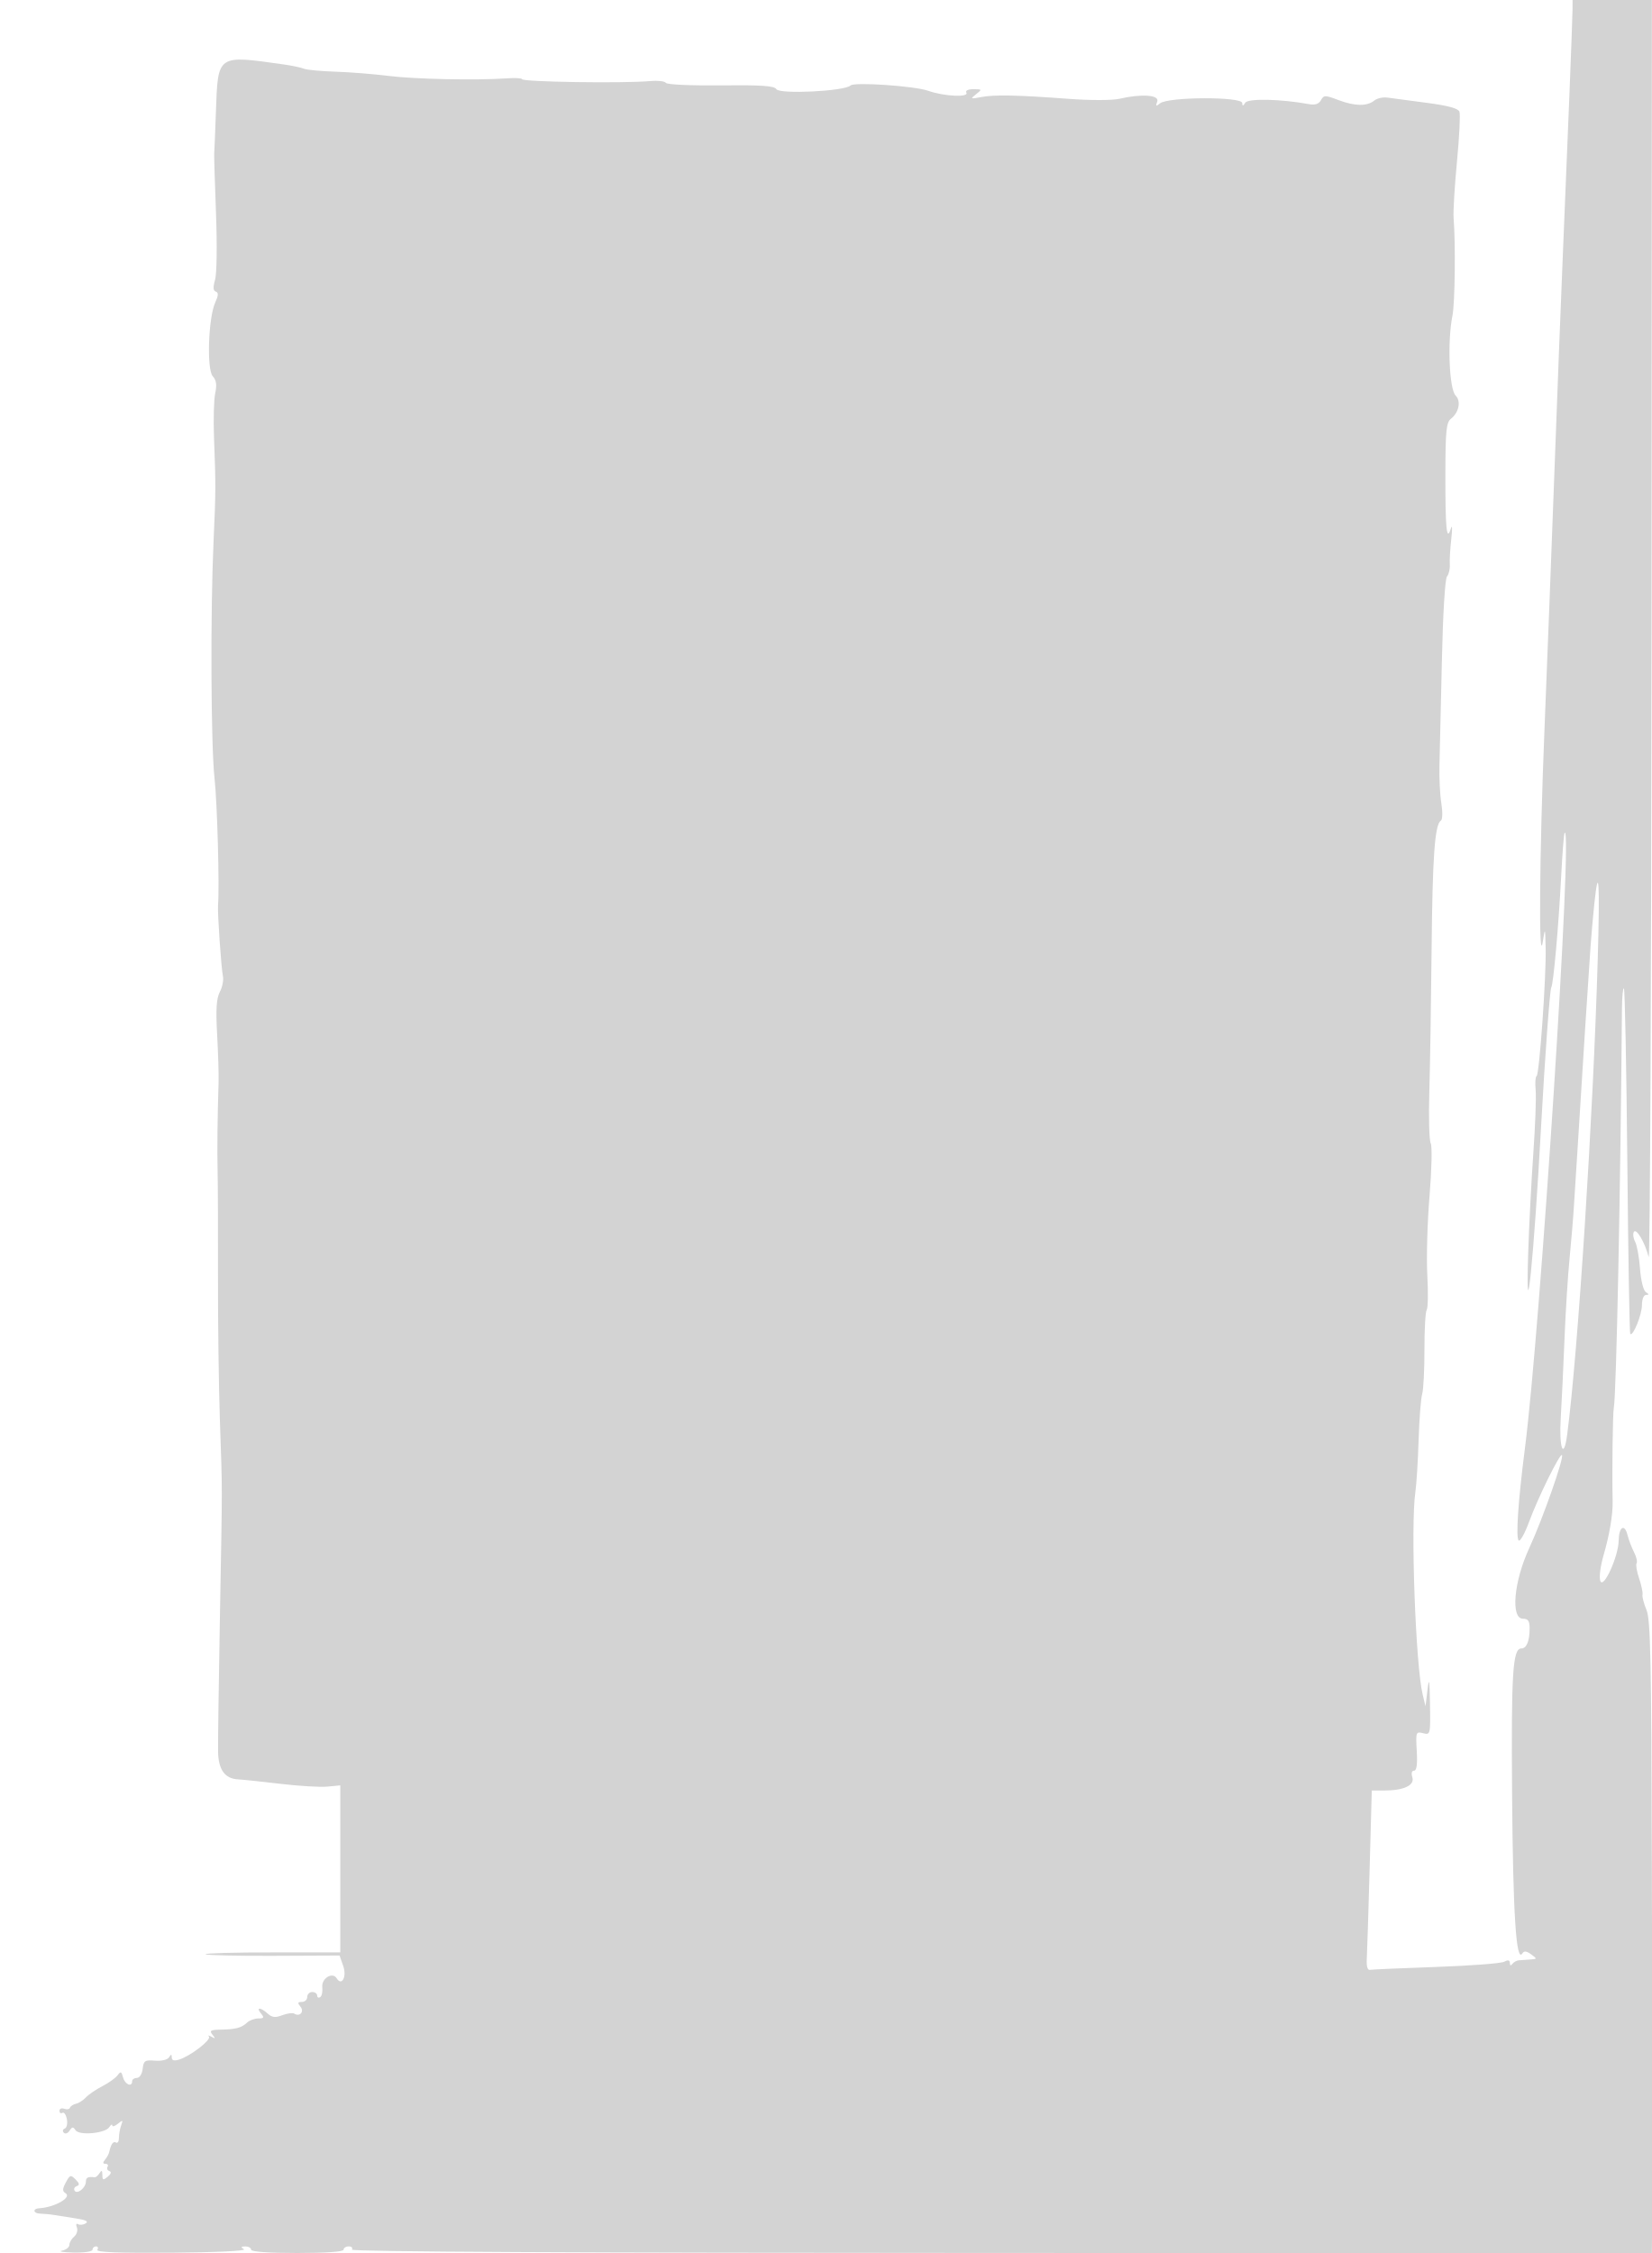
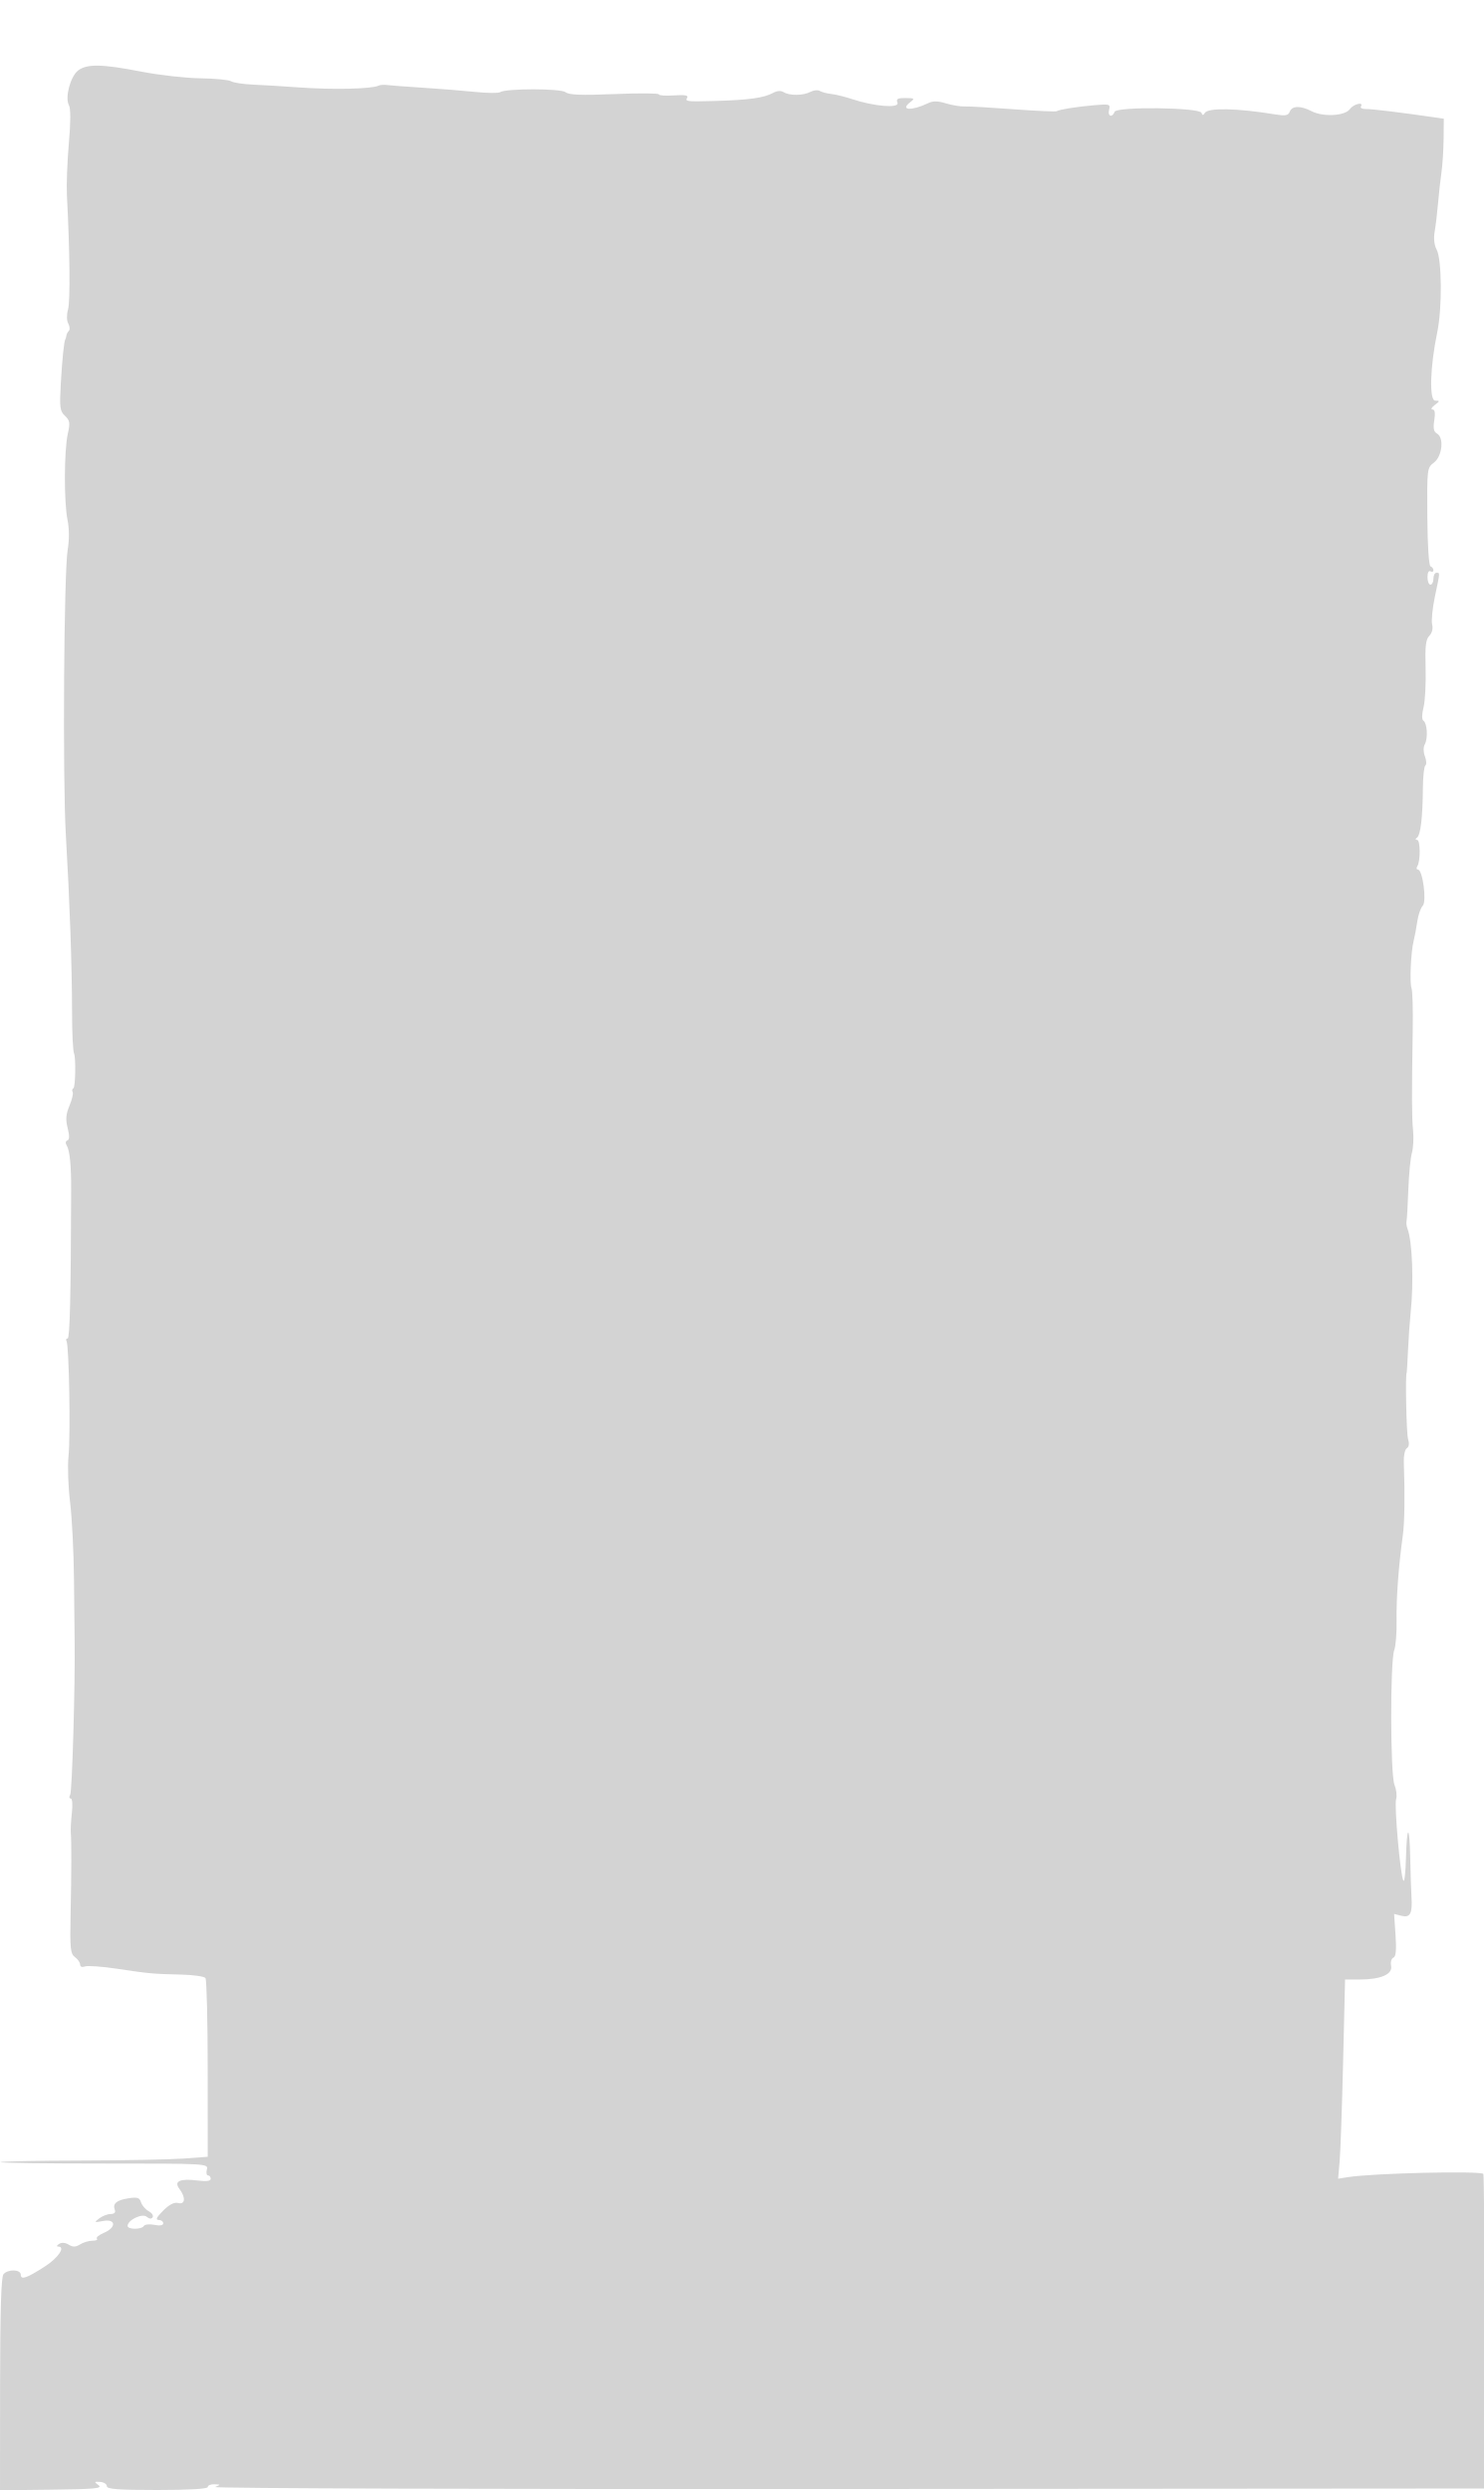
- <svg xmlns="http://www.w3.org/2000/svg" width="500" height="682">
-   <path d="M475.99 2.75c-.011 3.013-1.468 39.908-2.971 75.25-.526 12.375-1.652 41.4-2.501 64.5s-2.213 58.46-3.031 78.578c-1.523 37.46-1.788 72.291-.487 63.922.679-4.366.704-4.306.853 2 .202 8.586-1.915 38.429-2.75 38.759-.36.142-.486 2.025-.28 4.185.206 2.159-.112 10.818-.708 19.241-.595 8.423-1.296 22.065-1.556 30.315-.849 26.893 1.756 1.109 3.94-39 1.066-19.578 2.626-40.894 3.042-41.567.676-1.093 2.242-18.686 3.022-33.933.352-6.875.819-12.687 1.038-12.917 2.53-2.642-7.299 149.605-12.034 186.417-2.067 16.067-2.807 27.234-1.843 27.829.464.287 1.864-2.257 3.11-5.653 2.666-7.263 9.342-20.833 9.951-20.225.72.721-5.842 19.392-9.914 28.206C458.194 478.781 457.21 490 461 490c1.543 0 2 .667 2 2.918 0 3.851-.917 6.082-2.5 6.082-2.623 0-3.084 7.232-2.809 44 .274 36.526 1.232 51.361 3.119 48.307.509-.824 1.235-.747 2.637.278 1.887 1.38 1.881 1.419-.256 1.565-1.205.082-2.753.195-3.441.25-.687.055-1.581.55-1.985 1.1-.451.614-.74.504-.75-.285-.01-.904-.534-1.015-1.765-.374-.962.501-10.236 1.208-20.607 1.571-10.371.362-19.371.756-20 .874-.711.133-1.064-1.108-.934-3.286.115-1.925.503-14.187.862-27.25l.653-23.75h3.823c5.873 0 9.22-1.584 8.453-4.001-.385-1.212-.18-1.999.521-1.999.784 0 1.047-1.921.818-5.958-.327-5.75-.26-5.939 1.911-5.392 2.221.56 2.248.448 2.093-8.792-.126-7.47-.278-8.349-.754-4.358l-.597 5-.856-3.5c-2.154-8.798-3.699-51.373-2.225-61.293.344-2.314.786-9.382.983-15.707.197-6.325.682-12.625 1.079-14 .396-1.375.707-7.439.689-13.476-.017-6.037.29-11.437.682-12 .393-.563.476-5.299.185-10.524-.291-5.225.011-15.984.671-23.91.663-7.963.825-15.121.362-16-.46-.874-.651-7.89-.423-15.59.227-7.7.538-27.05.69-43 .269-28.268.964-37.945 2.805-39.083.508-.314.57-2.606.142-5.237-.419-2.574-.673-7.83-.565-11.68.109-3.85.436-17.971.728-31.379.309-14.214.954-24.89 1.547-25.604.559-.673.942-2.303.852-3.621-.09-1.318.118-4.871.464-7.896.345-3.025.28-4.375-.144-3-1.284 4.163-1.688.089-1.656-16.718.024-12.868.281-15.416 1.662-16.5 2.432-1.908 3.141-5.334 1.453-7.022-1.968-1.968-2.545-16.422-.969-24.26.755-3.753.962-21.728.341-29.5-.154-1.925.307-9.627 1.024-17.116.717-7.489 1.051-14.274.743-15.077-.385-1.003-3.493-1.844-9.908-2.681-5.141-.671-10.473-1.38-11.848-1.577-1.375-.196-3.175.197-4 .873-2.185 1.79-5.902 1.746-10.861-.129-4.072-1.54-4.423-1.537-5.305.038-.653 1.168-1.775 1.535-3.639 1.19-8.434-1.558-18.419-1.777-19.277-.423-.677 1.07-.891 1.094-.903.103-.023-1.997-22.424-1.918-24.896.088-1.238 1.004-1.381.912-.838-.539.756-2.016-4.716-2.414-11.508-.837-2.071.481-8.736.494-15 .028-15.939-1.186-22.749-1.327-26.773-.557-3.273.627-3.374.572-1.559-.857 1.869-1.47 1.838-1.527-.809-1.527-1.579 0-2.487.426-2.132 1 .958 1.55-6.67 1.204-11.57-.525-4.12-1.453-22.37-2.702-23.466-1.605-1.744 1.743-21.477 2.727-22.47 1.12-.628-1.016-4.506-1.28-16.841-1.147-9.026.096-16.277-.235-16.602-.76-.316-.512-2.483-.756-4.813-.541-7.956.733-38.738.271-38.738-.582 0-.313-2.137-.42-4.75-.237-9.159.641-27.826.247-35.75-.756-4.4-.556-11.6-1.128-16-1.27-4.4-.142-8.675-.545-9.5-.895-.825-.351-3.525-.924-6-1.275C65.551 16.631 65.981 16.329 65.351 34c-.226 6.325-.457 11.95-.515 12.5-.058.55.187 8.65.543 18 .368 9.659.247 18.38-.28 20.195-.655 2.254-.588 3.309.225 3.58.846.282.799 1.159-.179 3.304-2.082 4.57-2.614 20.246-.755 22.299 1.092 1.207 1.298 2.613.754 5.142-.412 1.914-.576 7.98-.364 13.48.552 14.321.542 16.489-.145 31.5-.968 21.143-.798 61.721.3 71.567.826 7.406 1.533 33.002 1.062 38.433-.196 2.259.974 19.205 1.487 21.539.246 1.121-.176 3.242-.939 4.712-1.043 2.01-1.246 5.23-.819 12.962.312 5.658.511 12.087.441 14.287-.347 10.923-.455 20.675-.3 27 .094 3.85.148 18.25.118 32-.029 13.75.229 33.325.575 43.5.773 22.769.772 16.791.004 59.5-.356 19.8-.605 38.161-.554 40.802.105 5.4 2.076 8.125 6.017 8.321 1.36.068 7.114.675 12.786 1.349 5.672.674 12.085 1.057 14.25.851l3.937-.376V591H82.333c-11.366 0-20.411.255-20.099.567.312.312 9.564.527 20.561.477l19.993-.09 1.118 3.207c1.13 3.241-.466 6.169-2.005 3.679-1.258-2.036-4.639.045-4.349 2.679.149 1.36-.139 2.726-.641 3.036-.501.31-.911.086-.911-.496S95.325 603 94.5 603s-1.5.675-1.5 1.5-.73 1.5-1.622 1.5c-1.284 0-1.378.295-.452 1.411 1.267 1.526-.158 3.182-1.842 2.141-.504-.312-2.142-.1-3.64.469-2.125.808-3.095.7-4.413-.493-2.173-1.966-3.657-1.987-2.031-.028 1.038 1.25.904 1.5-.806 1.5-1.128 0-2.656.563-3.396 1.25-1.72 1.598-3.415 2.052-7.982 2.136-3.103.058-3.497.299-2.5 1.533.962 1.19.902 1.305-.316.613-.825-.469-1.168-.486-.763-.038.841.928-5.593 5.901-8.987 6.947-1.543.476-2.255.28-2.265-.624-.013-1.057-.176-1.065-.826-.04-.466.734-2.268 1.16-4.235 1-3.073-.249-3.456.005-3.74 2.473-.182 1.574-.93 2.75-1.75 2.75-.789 0-1.434.45-1.434 1 0 1.905-2.19.99-2.749-1.148-.478-1.827-.725-1.925-1.656-.654-.602.822-2.67 2.305-4.595 3.296-1.925.991-4.175 2.523-5 3.404-.825.881-2.175 1.748-3 1.927-.825.179-1.642.716-1.815 1.194-.173.478-.96.621-1.75.318-.789-.303-1.435-.026-1.435.615s.399.92.886.619c.487-.301 1.096.556 1.354 1.906.258 1.349-.028 2.632-.635 2.851-.608.219-.743.784-.301 1.256.443.472 1.23.196 1.75-.613.768-1.194 1.106-1.223 1.795-.156 1.102 1.707 9.027.99 10.24-.925.484-.765.887-.997.896-.518.008.48.774.255 1.702-.5 1.485-1.208 1.605-1.153 1 .46-.378 1.007-.687 2.721-.687 3.809 0 1.087-.403 1.728-.895 1.424-.83-.513-1.547.507-2.063 2.935-.117.55-.679 1.563-1.249 2.25-.731.88-.688 1.25.144 1.25.649 0 .927.412.616.915-.311.503-.063 1.082.55 1.286.704.235.522.865-.493 1.708-1.382 1.147-1.612 1.071-1.625-.537-.012-1.409-.225-1.541-.862-.537-.466.735-1.134 1.297-1.485 1.25-1.979-.265-2.638.058-2.638 1.293 0 1.863-2.649 3.999-3.417 2.756-.328-.53-.034-1.15.652-1.379.922-.307.828-.835-.359-2.022-1.475-1.475-1.716-1.401-2.945.896-1.064 1.989-1.082 2.659-.087 3.274 2.027 1.253-3.307 4.289-8.011 4.559-2.008.115-1.786 1.55.25 1.615 1.33.042 3.317.238 4.417.436 1.1.197 3.989.652 6.419 1.01 3.004.442 3.98.922 3.048 1.498-.754.466-1.807.578-2.339.249-.549-.339-.704.091-.357.993.335.875-.038 2.129-.83 2.786-.793.658-1.441 1.784-1.441 2.504 0 .719-1.012 1.503-2.25 1.741-1.238.239.337.495 3.5.57 3.257.077 5.75-.297 5.75-.864 0-.55.477-1 1.059-1s.768.471.412 1.047c-.445.721 6.591.991 22.53.865 13.167-.104 22.599-.55 21.839-1.032-1.031-.653-.936-.853.41-.865.963-.008 1.75.435 1.75.985 0 .619 5.333 1 14 1s14-.381 14-1c0-.55.702-1 1.559-1s1.287.44.955.978c-.393.636 68.315.989 196.441 1.01L500 682.02l.13-14.26c.072-7.843.106-17.86.076-22.26-.03-4.4-.126-40.997-.214-81.327-.133-61.528-.392-73.886-1.608-76.797-.798-1.909-1.344-4.011-1.214-4.673.129-.662-.338-2.882-1.038-4.933-.701-2.052-1.04-4.109-.754-4.572.286-.463-.063-1.964-.775-3.336-.712-1.373-1.602-3.721-1.978-5.22-.885-3.528-2.613-2.447-2.665 1.667-.06 4.766-4.583 14.768-5.553 12.279-.428-1.096.01-4.506 1.027-8 1.748-6.003 2.783-12.179 2.695-16.088-.205-9.18.017-26.661.362-28.451.76-3.947 2.038-66.653 2.455-120.466.03-3.804.298-6.673.595-6.375.298.298.761 23.861 1.03 52.363.269 28.503.668 52.001.885 52.219.837.837 3.544-5.839 3.544-8.74 0-1.765.527-3.056 1.25-3.065.955-.012.942-.211-.058-.845-.752-.477-1.505-3.488-1.775-7.097-.257-3.448-.927-7.127-1.488-8.176-.562-1.05-.728-2.383-.37-2.962.754-1.221 3.332 3.162 4.468 7.595.422 1.65.814-83.287.871-188.75L500 0h-24l-.01 2.75m6.575 271c-.391 3.712-.896 9.45-1.121 12.75-.907 13.256-2.474 37.488-2.942 45.5-.274 4.675-.754 12.325-1.068 17-.315 4.675-.759 11.65-.988 15.5-.228 3.85-.841 11.275-1.36 16.5-.52 5.225-1.211 16.25-1.537 24.5-.325 8.25-.833 18.895-1.128 23.655-.574 9.254.895 13.075 1.951 5.076 3.272-24.782 7.875-96.444 9.248-143.981.67-23.227.287-29.234-1.055-16.5" fill="#d3d3d3" fill-rule="evenodd" />
+ <svg xmlns="http://www.w3.org/2000/svg" width="500" height="839">
+   <path d="M26.296 23.772c-2.609 2.045-4.475 9.157-3.064 11.678.614 1.097.602 5.735-.032 12.882-.545 6.142-.836 14.093-.645 17.668.977 18.329 1.146 35.555.376 38.239-.508 1.774-.481 3.733.067 4.757.512.958.61 2.063.217 2.456-.393.393-.771 1.127-.84 1.631-.069.505-.218 1.029-.331 1.167-.447.541-1.078 6.667-1.564 15.162-.45 7.889-.288 9.118 1.411 10.701 1.654 1.541 1.786 2.378.955 6.075-1.26 5.611-1.315 23.042-.09 29.003.595 2.897.617 6.722.058 10-1.289 7.553-1.735 77.241-.616 96.309 1.279 21.791 2.058 43.895 2.08 59 .011 7.838.282 13.505.693 14.5.627 1.522.446 11.242-.218 11.652-.432.268-.556.857-.276 1.311.28.453-.199 2.52-1.064 4.592-1.206 2.885-1.349 4.656-.611 7.562.659 2.597.629 3.906-.097 4.148-.619.206-.715.91-.23 1.694 1.035 1.675 1.532 6.643 1.506 15.041-.114 36.255-.445 50-1.203 50-.493 0-.654.392-.358.871.852 1.378 1.382 31.982.672 38.762-.354 3.373-.118 10.348.525 15.5.642 5.152 1.234 16.792 1.315 25.867.08 9.075.178 18.525.216 21 .22 14.109-.835 50.689-1.492 51.75-.426.688-.349 1.25.17 1.25.535 0 .711 2.058.406 4.75-.295 2.612-.465 5.65-.376 6.75.262 3.225.238 13.047-.064 27.334-.248 11.732-.073 13.488 1.463 14.61.96.702 1.745 1.838 1.745 2.523 0 .735.661.993 1.607.63.884-.339 5.722.002 10.75.757 11.049 1.66 12.128 1.759 21.643 1.975 4.125.094 7.831.621 8.235 1.171.404.55.741 14.326.75 30.612L70 726.725l-8.25.601c-4.538.331-20.153.633-34.7.672-14.548.038-26.661.279-26.917.536-.257.256 15.411.466 34.817.466 34.791 0 35.276.028 34.76 2-.287 1.1-.115 2 .384 2 .498 0 .906.511.906 1.136 0 .754-1.429.955-4.25.599-6.086-.769-8.268.195-6.308 2.787 2.209 2.923 1.995 5.405-.411 4.776-1.32-.345-2.991.508-5.076 2.594-2.183 2.183-2.639 3.108-1.532 3.108.867 0 1.577.506 1.577 1.125 0 .713-1.083.908-2.961.533-1.629-.326-3.23-.157-3.559.375-.782 1.265-5.48 1.257-5.48-.01 0-1.982 4.905-4.347 6.416-3.093.907.753 1.625.813 2.023.169.339-.549-.265-1.471-1.343-2.048-1.078-.577-2.236-1.918-2.573-2.98-.509-1.604-1.241-1.832-4.318-1.346-3.982.628-5.324 1.8-4.505 3.934.319.834-.211 1.341-1.402 1.341-1.054 0-2.789.667-3.857 1.482-1.811 1.384-1.724 1.442 1.309.875 4.351-.813 4.526 2.203.233 4.008-1.659.698-2.709 1.576-2.333 1.952.376.376-.298.683-1.497.683s-3.074.558-4.167 1.241c-1.511.944-2.426.966-3.825.091-1.135-.708-2.38-.806-3.25-.256-.844.535-.946.9-.255.909 2.495.033-.028 3.789-4.473 6.657C8.997 767.634 7 768.324 7 766.469c0-1.852-4.346-1.961-5.852-.147-.749.903-1.104 12.632-1.121 37.048l-.024 35.727 17.471-.208c14.471-.173 17.175-.429 15.748-1.491-1.57-1.169-1.524-1.268.528-1.127 1.237.085 2.25.734 2.25 1.442 0 .999 3.805 1.287 17 1.287 10.667 0 17-.373 17-1 0-.55 1.013-.968 2.25-.93 2.145.067 2.157.11.25.921-1.105.469 94.228.773 213 .679l215-.17-.166-52.833c-.092-29.058-.32-52.987-.508-53.174-1.104-1.104-37.341-.239-45.632 1.089l-3.307.53.51-5.806c.281-3.193.807-18.293 1.171-33.556l.66-27.75h4.737c7.251 0 11.32-1.729 10.775-4.58-.244-1.276.101-2.529.767-2.784.857-.329 1.07-2.555.728-7.601l-.483-7.135 2.53.635c2.91.73 3.697-.818 3.321-6.535-.127-1.925-.314-7.738-.417-12.917-.229-11.591-1.13-11.465-1.443.203-.127 4.727-.52 8.058-.874 7.404-1.04-1.925-3.119-25.327-2.44-27.467.342-1.077.093-3.256-.554-4.841-1.421-3.481-1.483-41.632-.074-45.397.511-1.367.865-5.86.787-9.985-.139-7.305.67-18.374 2.083-28.5.624-4.474.754-13.753.35-24.904-.078-2.147.383-4.228 1.025-4.625.736-.454.887-1.6.407-3.096-.563-1.759-.974-22.375-.446-22.375.047 0 .241-3.375.431-7.5s.582-9.75.871-12.5c1.101-10.475.595-24.236-1.049-28.5-.317-.825-.461-1.95-.319-2.5.143-.55.412-5.275.599-10.5.188-5.225.727-10.85 1.198-12.5.472-1.65.657-5.025.411-7.5-.455-4.585-.481-11.753-.122-34 .111-6.875-.068-13.175-.399-14-.693-1.731-.224-12.329.707-15.96.347-1.353.895-4.278 1.217-6.5.322-2.222 1.15-4.619 1.84-5.327 1.418-1.456-.007-12.213-1.618-12.213-.491 0-.577-.51-.192-1.133 1.098-1.776 1.032-8.867-.082-8.883-.667-.01-.667-.26 0-.749 1.173-.862 1.883-6.948 1.951-16.735.027-3.85.404-7.262.838-7.583.434-.321.366-1.694-.15-3.053-.56-1.471-.577-3.117-.043-4.072 1.109-1.981.821-7.062-.451-7.942-.584-.404-.575-2.103.025-4.5.53-2.117.842-8.066.694-13.218-.212-7.331.061-9.7 1.255-10.894.923-.923 1.299-2.428.952-3.811-.315-1.256.102-5.496.928-9.421 1.781-8.47 1.752-8.006.501-8.006-.55 0-1 .9-1 2s-.45 2-1 2-1-1.152-1-2.559c0-1.451.433-2.292 1-1.941.55.34 1 .179 1-.358 0-.536-.436-1.125-.97-1.309-.567-.195-1.017-7.155-1.085-16.765-.112-16.111-.069-16.466 2.22-18.192 2.803-2.114 3.482-8.415 1.053-9.774-1.116-.624-1.364-1.817-.932-4.476.398-2.455.205-3.636-.599-3.658-.653-.017-.313-.692.754-1.5 1.772-1.34 1.787-1.468.171-1.468-2.083 0-1.742-11.503.684-23.084 1.687-8.055 1.564-24.564-.208-27.803-.806-1.474-1.065-3.769-.676-6 .345-1.987.861-6.313 1.145-9.613.284-3.3.807-8.025 1.162-10.5.355-2.475.676-7.538.713-11.251l.068-6.75-3-.438c-11.487-1.674-21.336-2.873-23.243-2.827-1.234.029-1.995-.349-1.691-.84 1.066-1.725-2.467-.874-3.759.905-1.665 2.293-9.009 2.665-12.899.654-3.691-1.909-6.545-1.842-7.318.172-.502 1.309-1.446 1.49-4.857.931-12.891-2.113-22.643-2.32-23.766-.503-.55.891-.822.883-1.127-.032-.61-1.831-28.57-2.168-29.266-.353-.818 2.133-2.44 1.535-1.859-.685.492-1.883.16-1.986-4.97-1.536-6.091.533-11.744 1.434-12.699 2.024-.342.212-6.905-.089-14.584-.667-7.679-.578-15.087-1-16.462-.938-1.375.062-4.192-.406-6.26-1.04-2.732-.838-4.373-.856-6-.067-5.555 2.692-9.687 2.439-5.99-.367 1.567-1.189 1.398-1.332-1.607-1.36-2.688-.026-3.233.29-2.737 1.585.745 1.941-7.808 1.262-15.244-1.211-2.386-.793-5.557-1.576-7.045-1.738-1.489-.163-3.24-.626-3.892-1.029-.651-.402-2.063-.261-3.139.315-2.397 1.283-7.081 1.335-9.032.1-.909-.575-2.209-.494-3.5.218-3.14 1.73-8.297 2.44-20.054 2.76-9.14.248-9.744.171-8.935-1.137.474-.767-.882-.996-4.442-.75-2.818.195-5.124.035-5.124-.355.001-.391-6.732-.434-14.961-.096-11.146.457-15.341.3-16.446-.617-1.566-1.3-20.165-1.315-22.092-.018-.55.37-4.375.325-8.5-.1-4.125-.425-12-1.056-17.5-1.402-5.5-.346-10.9-.753-12-.905-1.1-.151-2.406-.066-2.902.189-2.233 1.151-15.536 1.446-27.098.601-4.95-.362-11.764-.777-15.142-.924-3.378-.147-6.753-.661-7.5-1.142-.747-.482-5.408-.929-10.358-.995-4.95-.065-13.914-1.077-19.919-2.25-13.189-2.574-18.348-2.661-21.285-.359" fill="#d3d3d3" fill-rule="evenodd" />
</svg>
